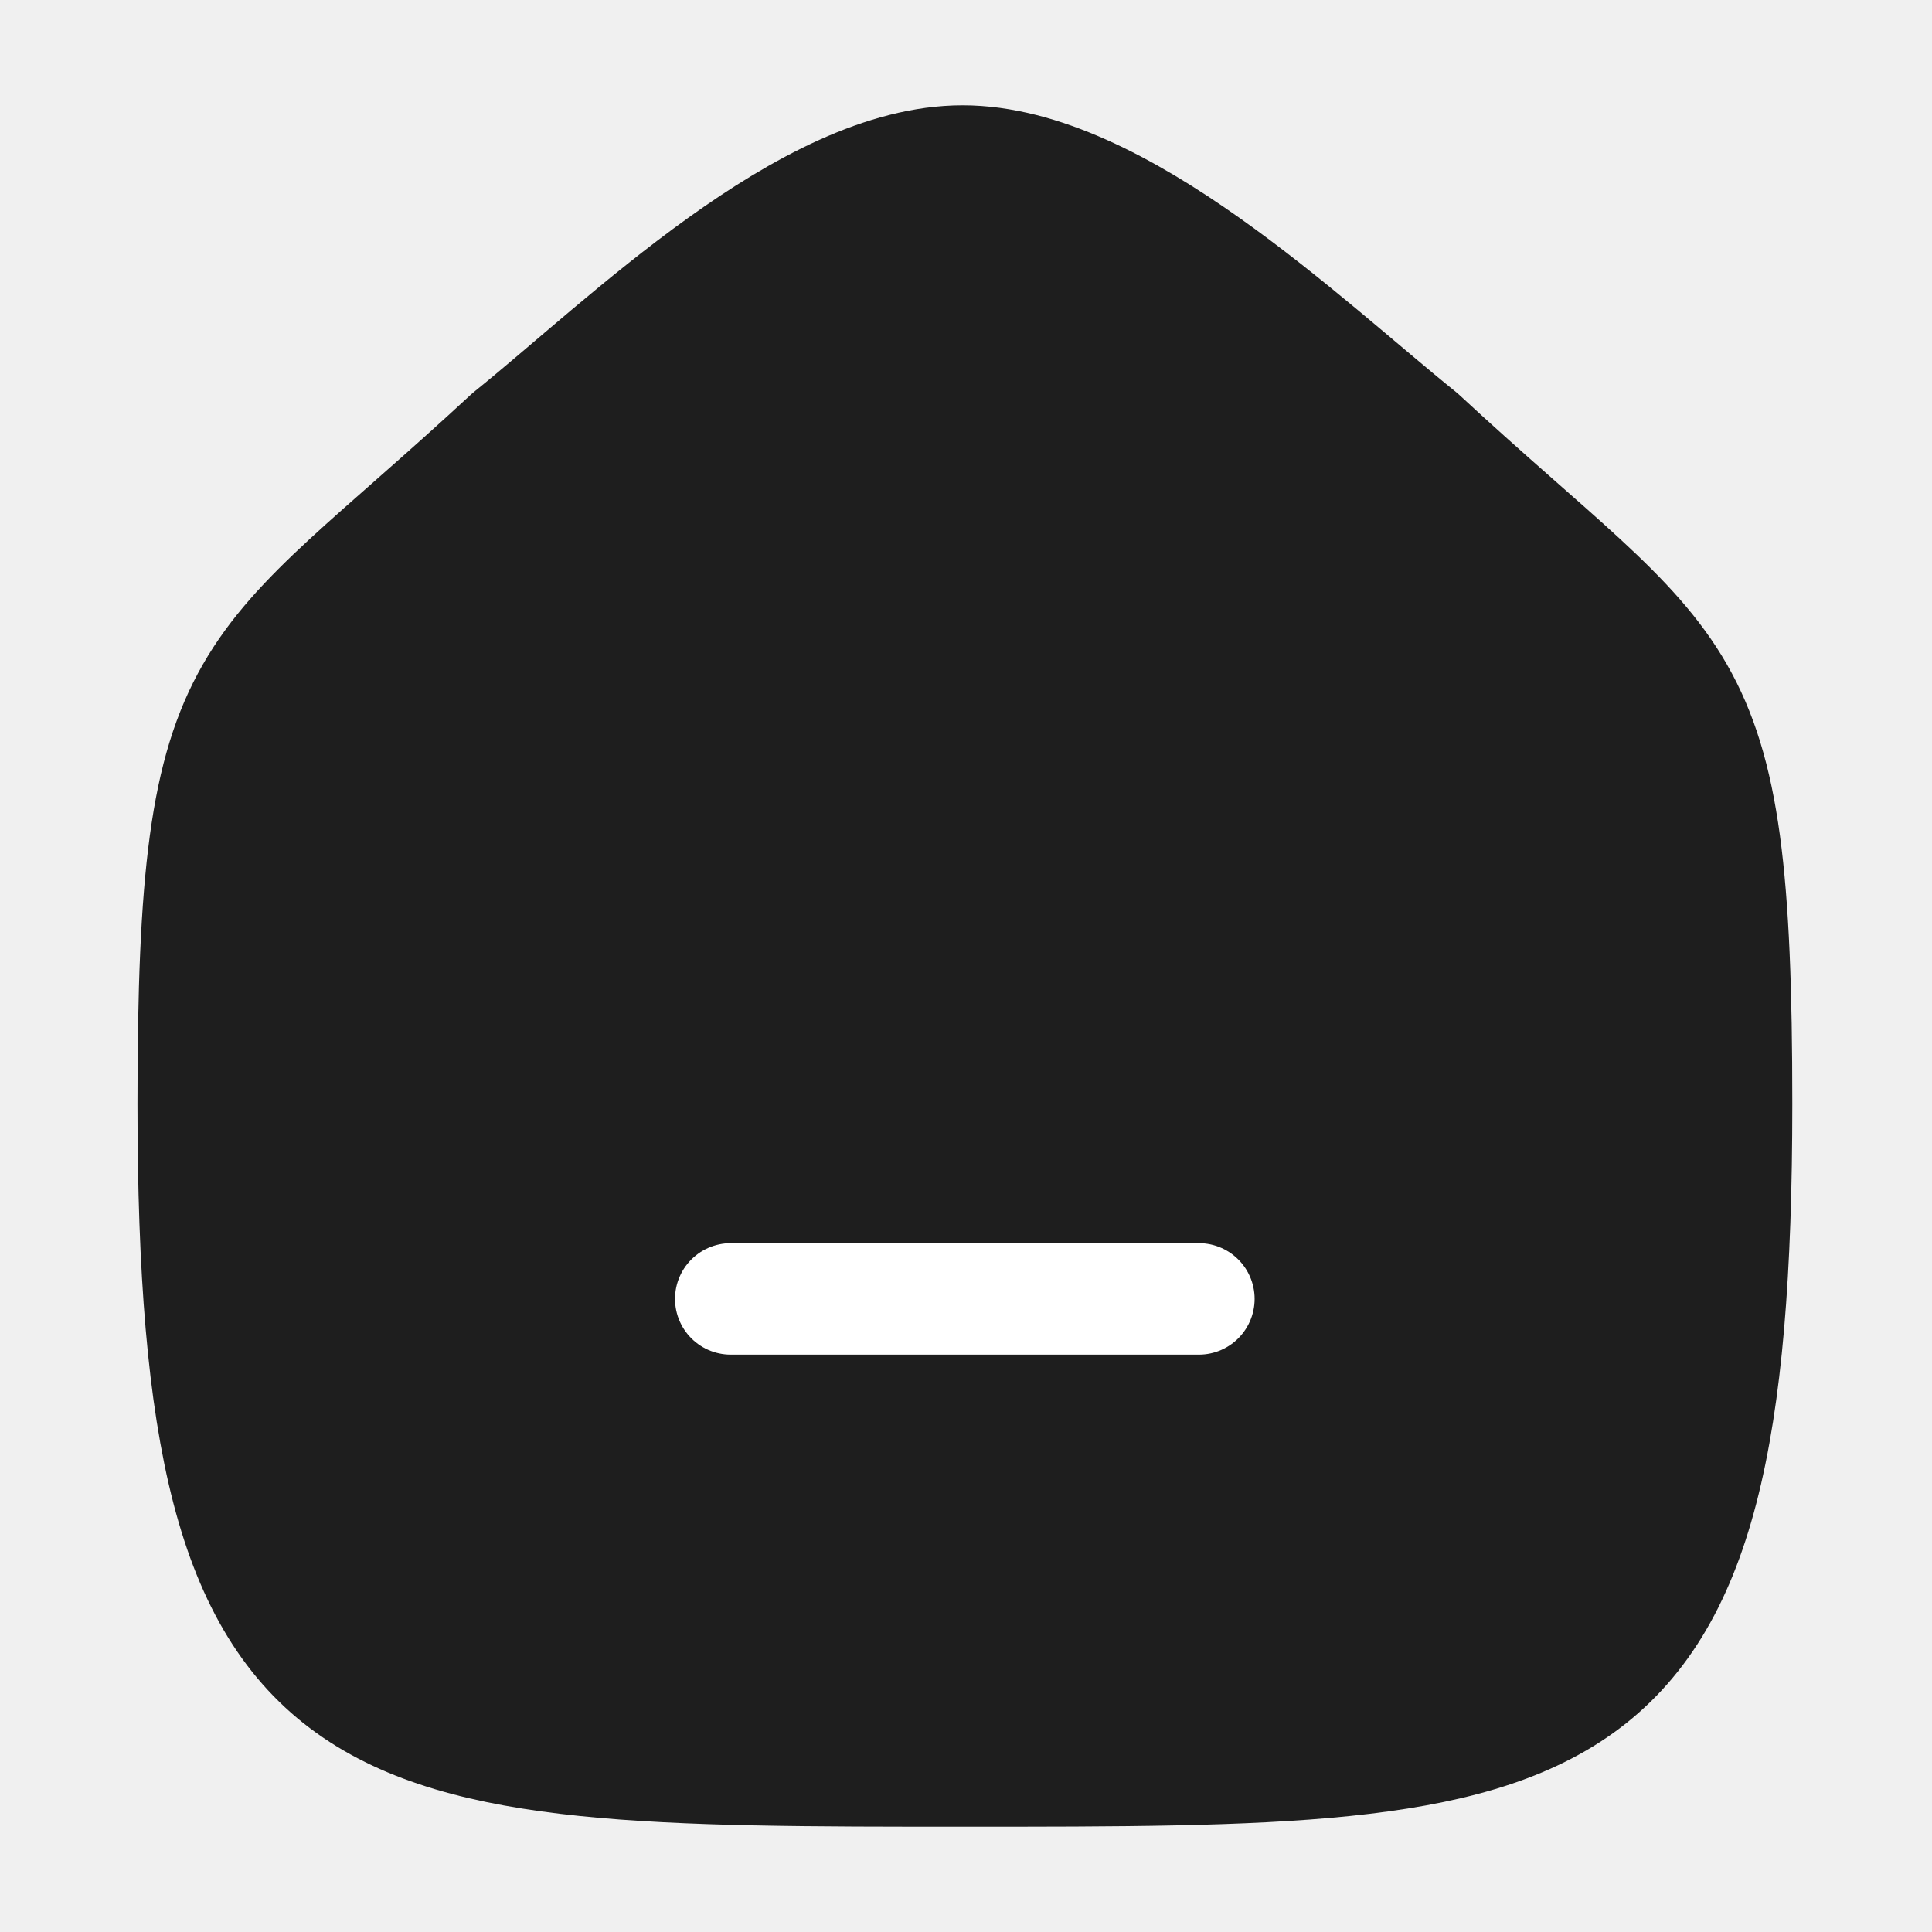
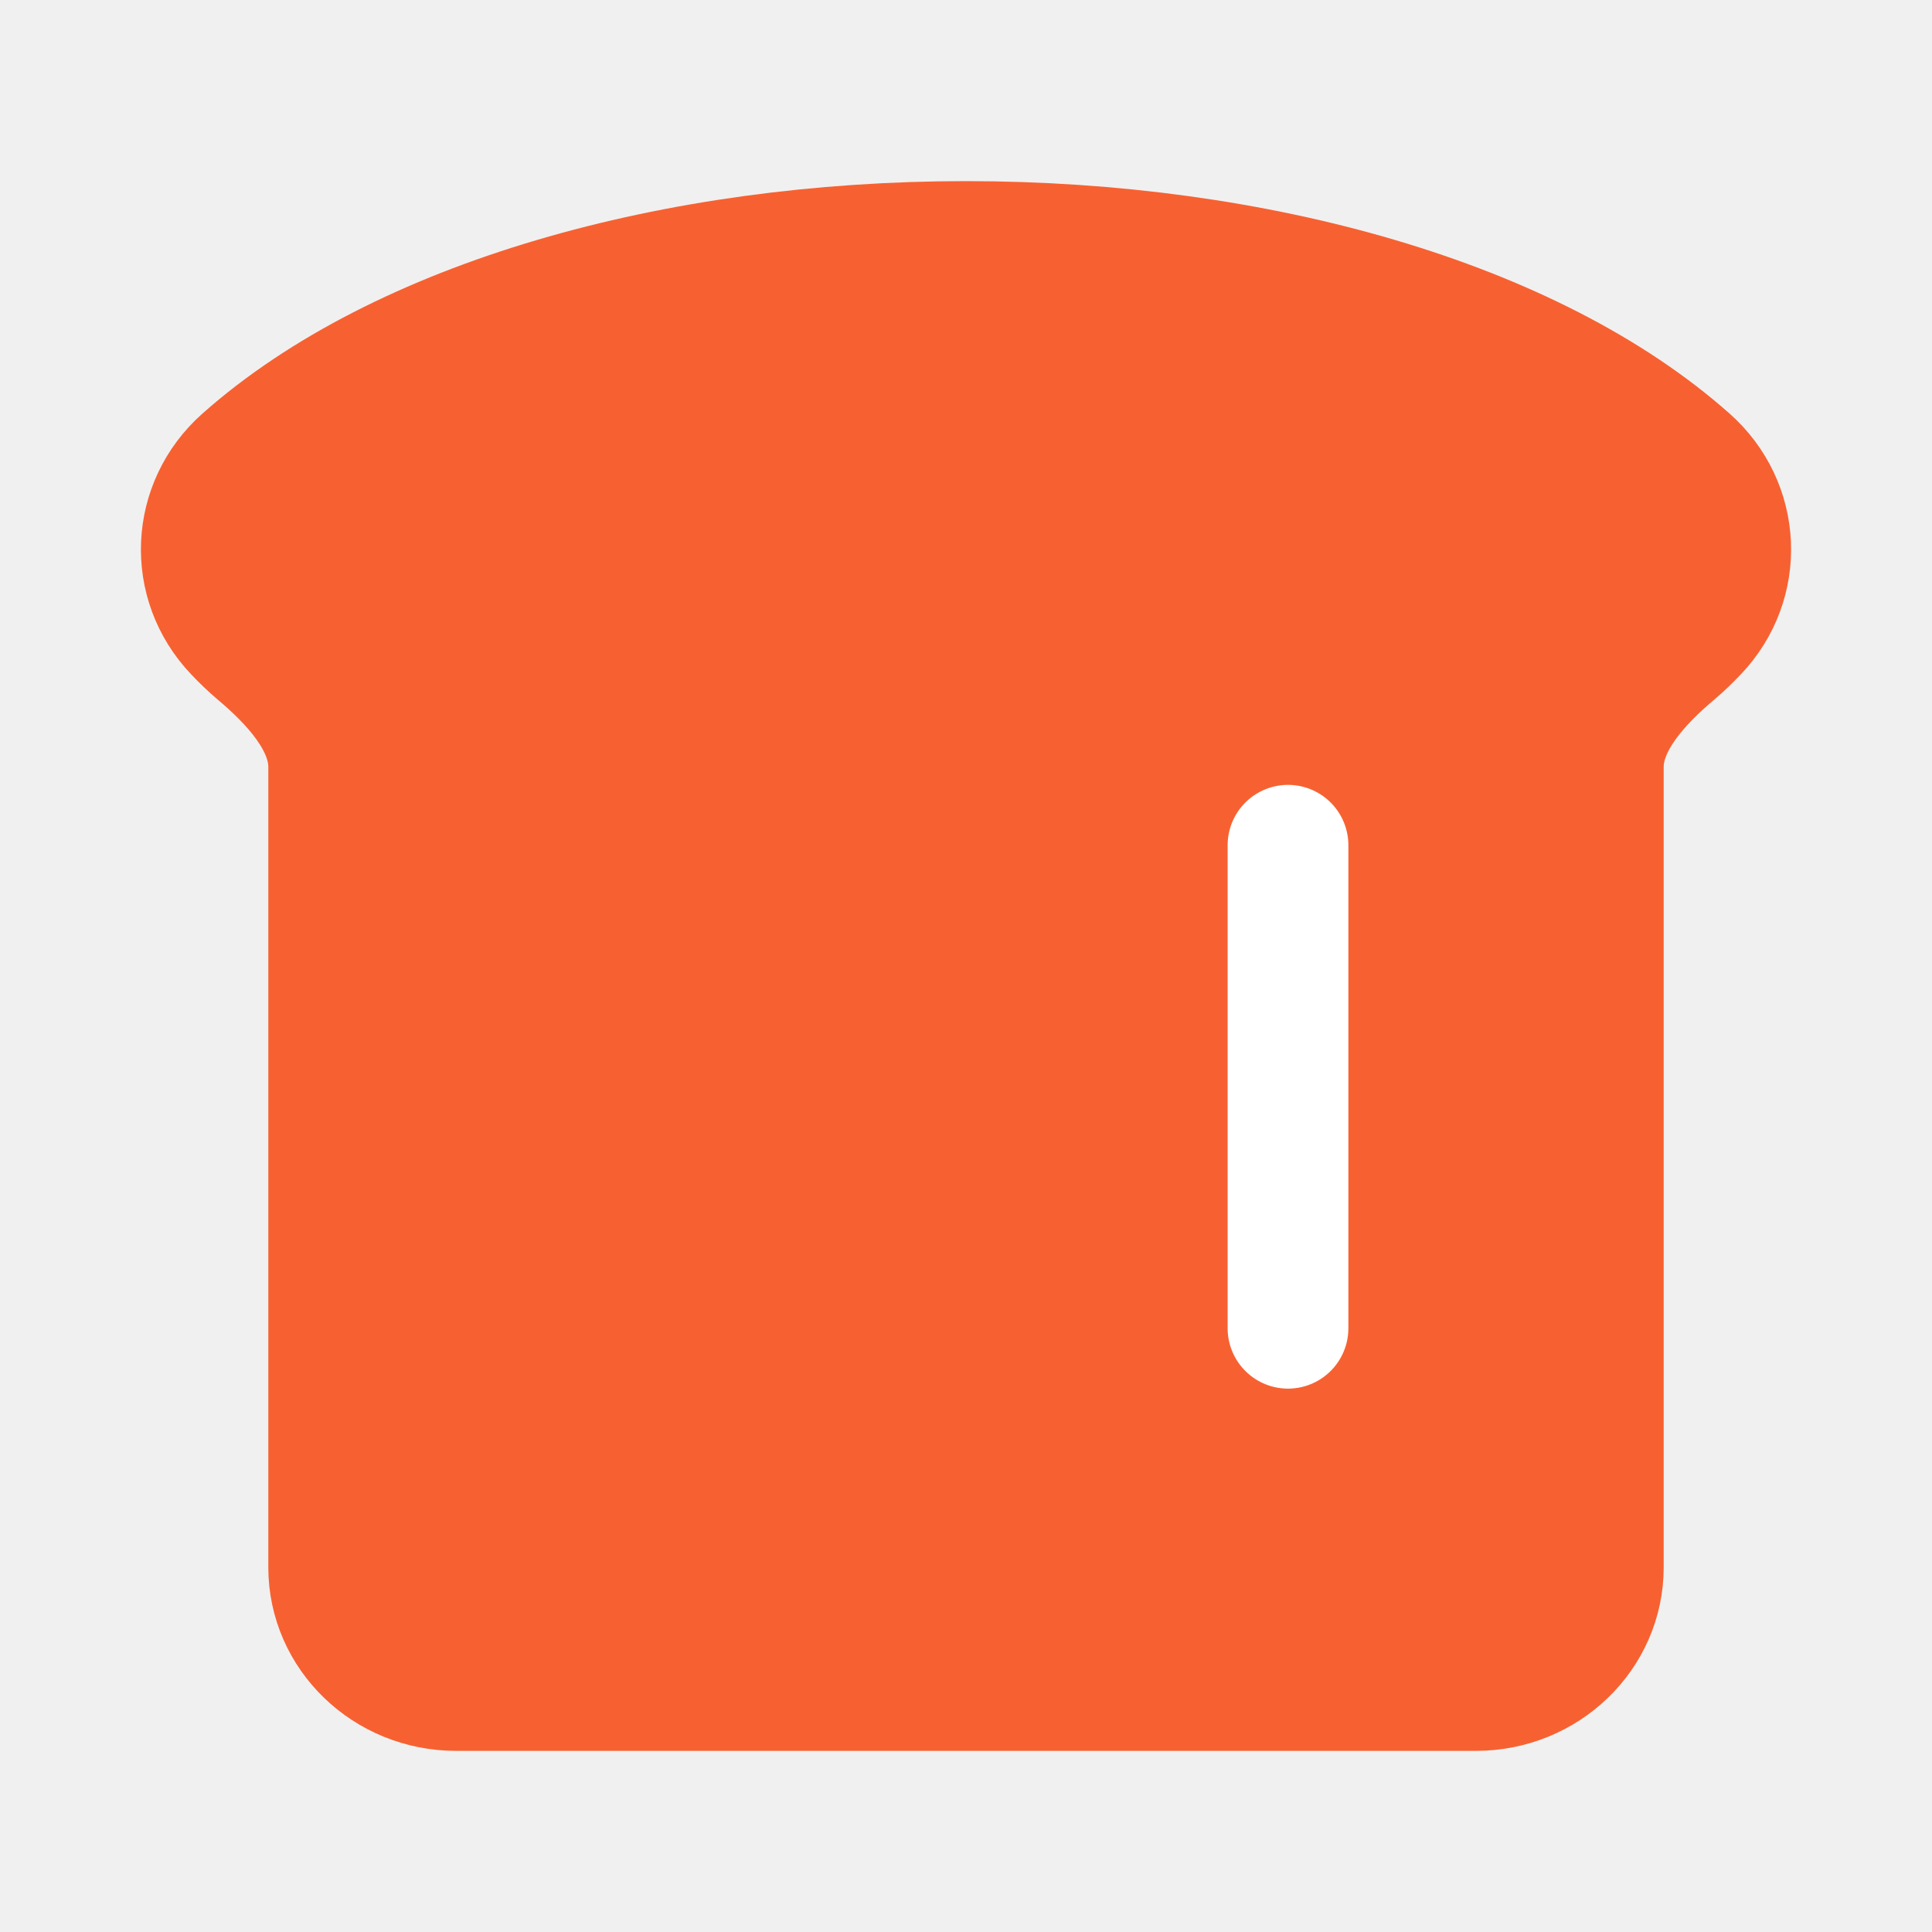
- <svg xmlns="http://www.w3.org/2000/svg" width="26" height="26" viewBox="0 0 26 26" fill="none">
-   <path fill-rule="evenodd" clip-rule="evenodd" d="M2.6 14.856C2.6 8.756 3.265 9.181 6.846 5.861C8.412 4.6 10.85 2.167 12.954 2.167C15.058 2.167 17.545 4.588 19.125 5.861C22.706 9.181 23.37 8.756 23.37 14.856C23.37 23.833 21.247 23.833 12.985 23.833C4.722 23.833 2.6 23.833 2.6 14.856Z" fill="#1E1E1E" stroke="#1E1E1E" stroke-width="1.5" stroke-linecap="round" stroke-linejoin="round" />
-   <path d="M9.834 17.48H16.134" stroke="white" stroke-width="1.5" stroke-linecap="round" stroke-linejoin="round" />
+ <svg xmlns="http://www.w3.org/2000/svg" width="24" height="24" viewBox="0 0 24 24" fill="none">
+   <path d="M4.083 9.525C4.083 8.973 3.613 8.475 3.191 8.12C3.093 8.037 3.001 7.948 2.917 7.859C2.326 7.237 2.369 6.269 3.013 5.698C4.96 3.971 8.381 3 12 3C15.619 3 19.04 3.971 20.987 5.698C21.631 6.269 21.674 7.237 21.083 7.859C20.999 7.948 20.907 8.037 20.809 8.12C20.387 8.475 19.917 8.973 19.917 9.525V19.47C19.917 20.315 19.208 21 18.333 21H5.667C4.792 21 4.083 20.315 4.083 19.47V9.525Z" fill="#F76131" stroke="#F76131" stroke-width="1.5" stroke-linecap="round" />
+   <path d="M16 10.5V16.5" stroke="white" stroke-width="1.5" stroke-linecap="round" />
</svg>
